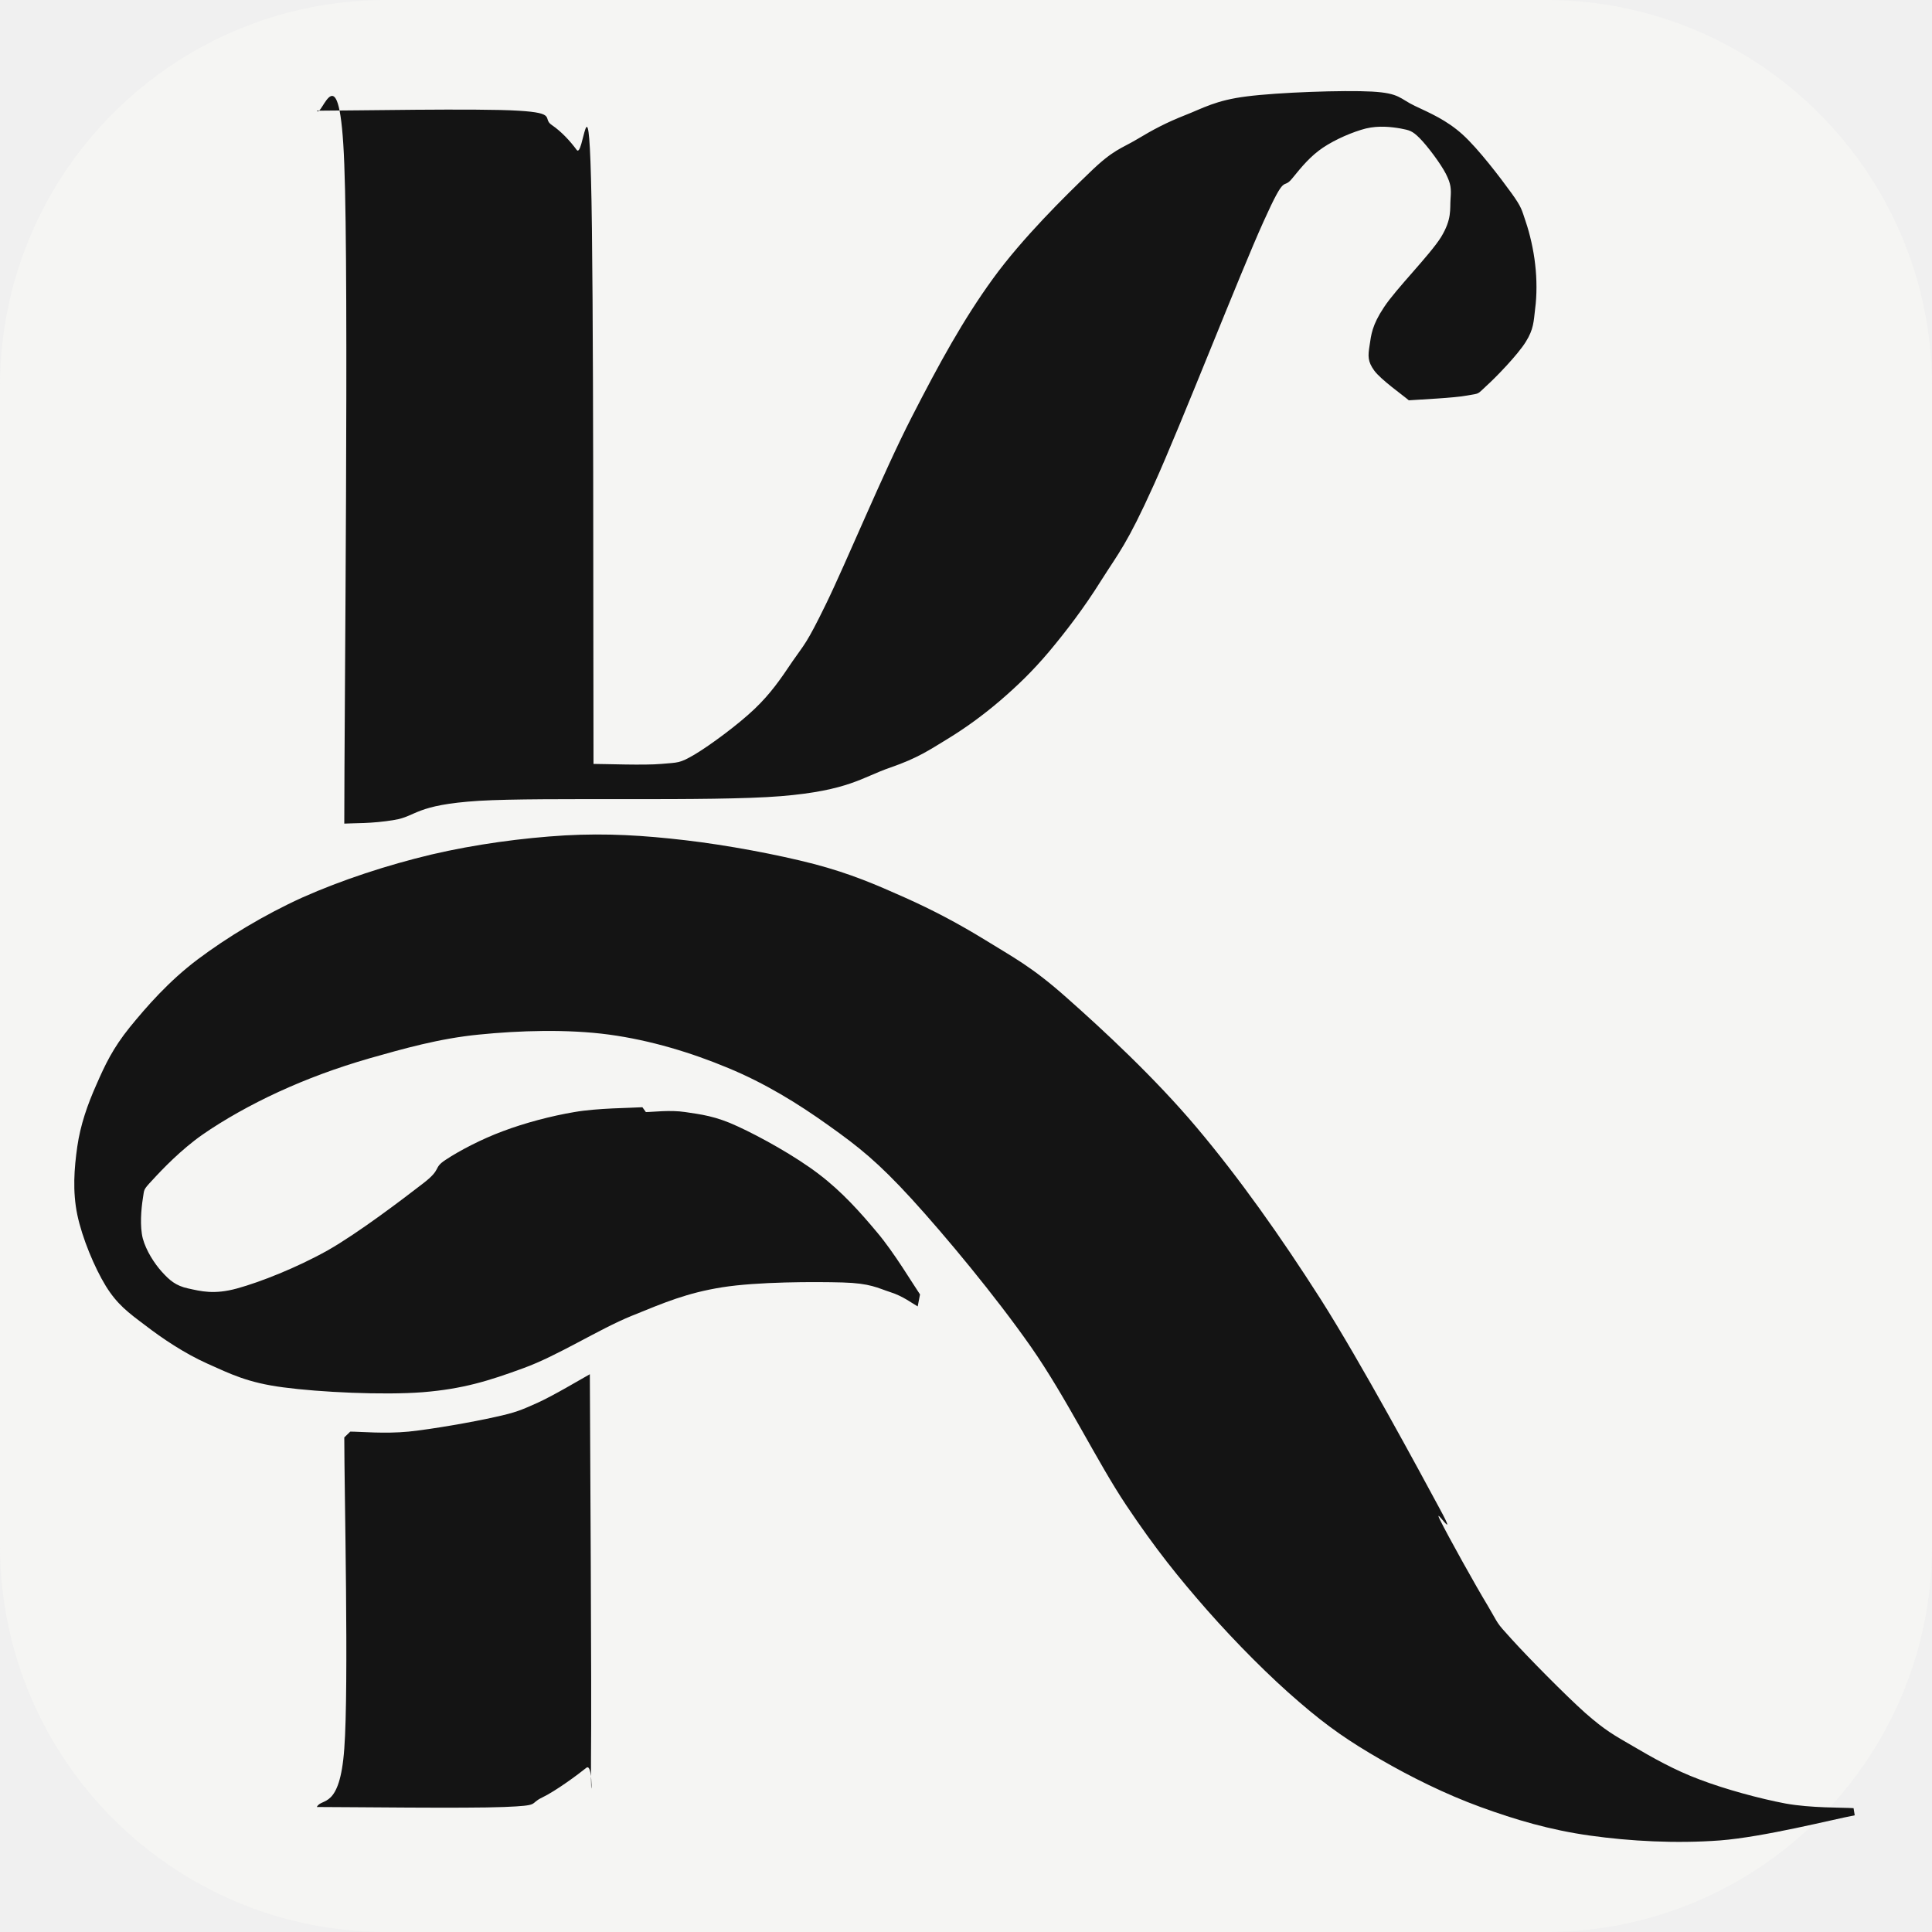
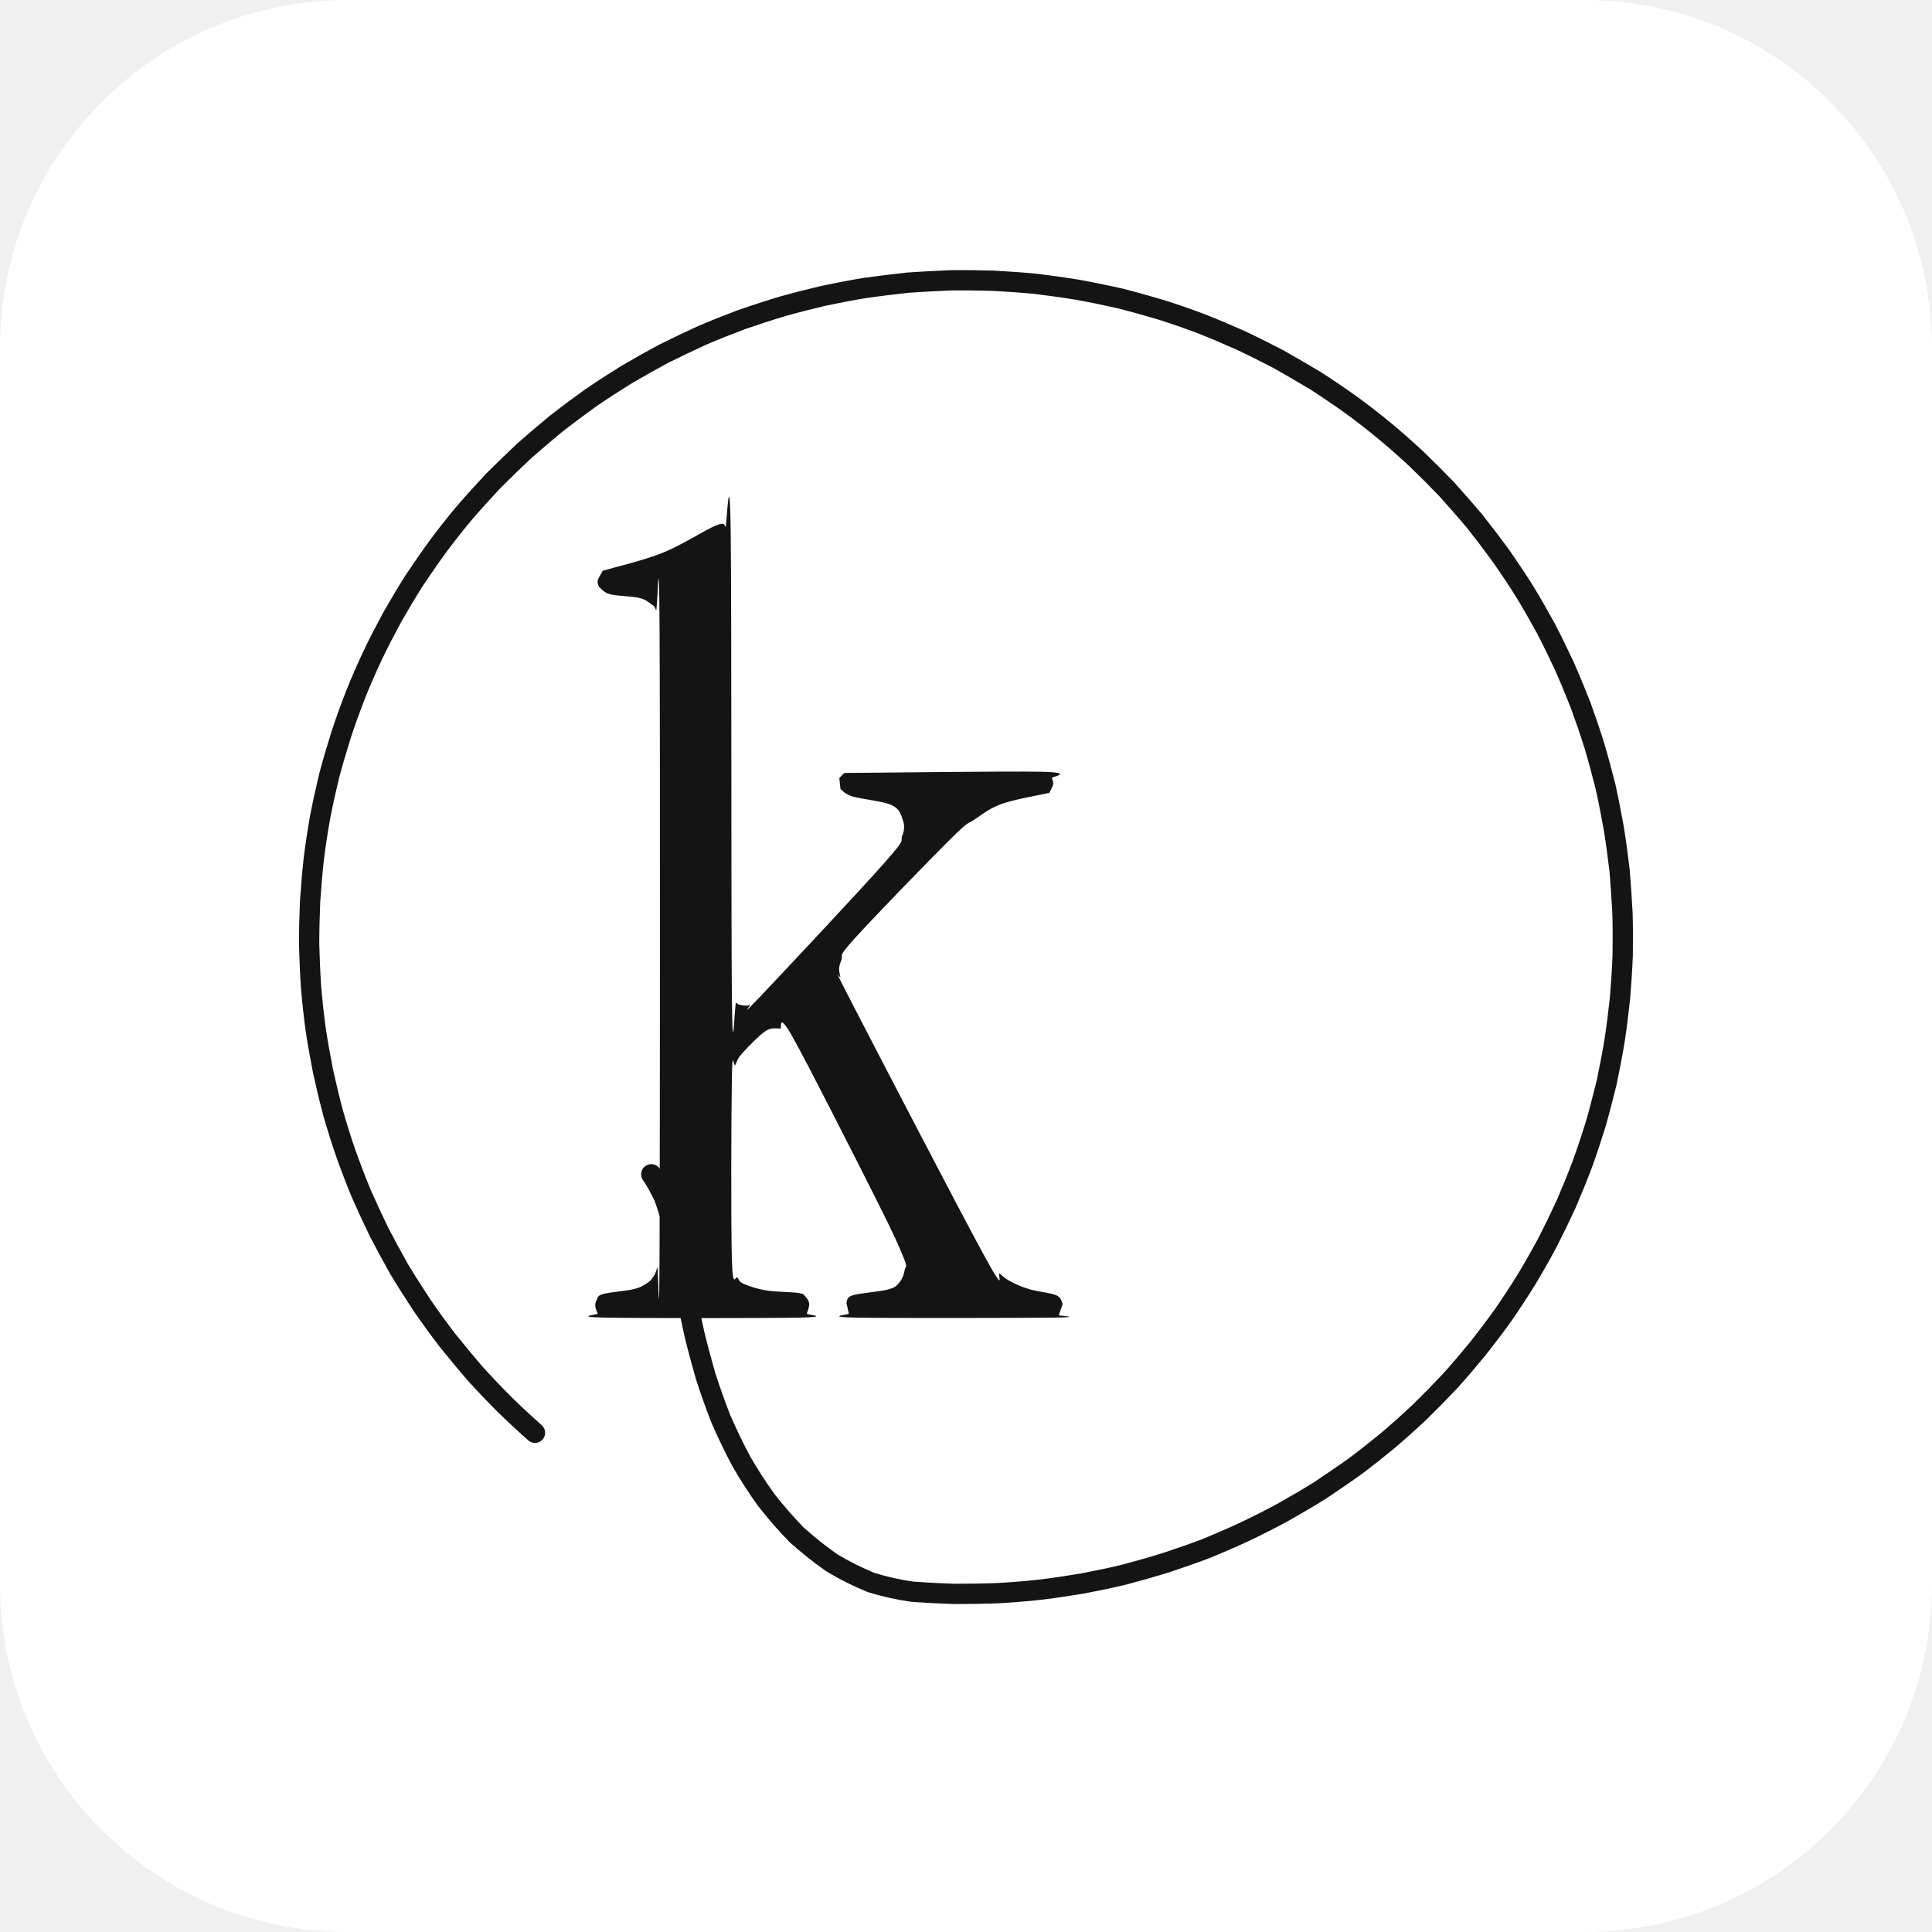
<svg xmlns="http://www.w3.org/2000/svg" viewBox="0 0 100 100">
-   <rect width="100" height="100" rx="20" fill="#f5f5f3" />
-   <path fill="#141414" fill-rule="evenodd" d="M30.53 71.13 C30.08 71.38 28.64 72.24 27.82 72.61 C26.99 72.98 26.71 73.11 25.60 73.35 C24.49 73.60 22.40 73.97 21.15 74.10 C19.91 74.22 18.63 74.10 18.13 74.10 L17.82 74.40 C17.82 77.09 18.06 87.32 17.82 90.51 C17.59 93.70 16.64 93.03 16.40 93.53 C18.02 93.53 24.15 93.61 26.09 93.53 C28.03 93.45 27.35 93.38 28.06 93.04 C28.77 92.70 29.93 91.84 30.35 91.50 C30.77 91.16 30.56 94.40 30.59 91.00 C30.63 87.61 30.54 74.44 30.53 71.13 Z M4.99 56.14 C4.53 57.17 4.16 58.23 4.00 59.35 C3.84 60.47 3.75 61.66 4.00 62.87 C4.25 64.07 4.89 65.61 5.48 66.57 C6.07 67.52 6.64 67.94 7.52 68.60 C8.39 69.27 9.53 70.04 10.73 70.58 C11.92 71.11 12.81 71.57 14.67 71.81 C16.54 72.06 19.83 72.22 21.89 72.06 C23.96 71.89 25.28 71.48 27.08 70.82 C28.88 70.17 30.97 68.81 32.69 68.11 C34.41 67.41 35.56 66.92 37.38 66.63 C39.20 66.34 42.16 66.34 43.61 66.38 C45.06 66.42 45.43 66.67 46.08 66.88 C46.73 67.08 47.26 67.49 47.50 67.62 L47.62 67.00 C47.25 66.46 46.28 64.83 45.40 63.79 C44.53 62.75 43.58 61.68 42.38 60.77 C41.18 59.85 39.34 58.83 38.18 58.30 C37.03 57.76 36.26 57.68 35.47 57.56 C34.68 57.44 33.77 57.56 33.43 57.56 L33.25 57.31 C32.66 57.35 30.93 57.35 29.73 57.56 C28.53 57.76 27.14 58.13 26.03 58.55 C24.92 58.96 23.76 59.57 23.07 60.03 C22.38 60.48 22.91 60.48 21.89 61.26 C20.88 62.04 18.56 63.81 16.96 64.72 C15.35 65.62 13.47 66.36 12.27 66.69 C11.07 67.02 10.39 66.83 9.74 66.69 C9.09 66.55 8.77 66.26 8.38 65.83 C7.99 65.40 7.56 64.73 7.39 64.10 C7.23 63.47 7.31 62.57 7.39 62.06 C7.48 61.56 7.37 61.63 7.89 61.08 C8.40 60.52 9.39 59.49 10.48 58.73 C11.57 57.97 12.99 57.17 14.43 56.51 C15.87 55.85 17.39 55.28 19.12 54.78 C20.85 54.29 22.73 53.75 24.79 53.55 C26.86 53.34 29.37 53.26 31.52 53.55 C33.67 53.84 35.80 54.49 37.69 55.28 C39.58 56.06 41.29 57.11 42.87 58.24 C44.46 59.37 45.44 60.15 47.19 62.06 C48.94 63.98 51.51 67.07 53.36 69.71 C55.21 72.36 56.78 75.65 58.30 77.92 C59.82 80.19 61.00 81.65 62.49 83.35 C63.99 85.05 65.75 86.82 67.25 88.10 C68.74 89.39 69.88 90.16 71.44 91.06 C73.01 91.97 74.82 92.87 76.63 93.53 C78.44 94.19 80.23 94.72 82.30 95.01 C84.37 95.30 86.74 95.43 89.03 95.26 C91.31 95.08 94.84 94.18 96.00 93.96 L95.94 93.59 C95.35 93.55 93.75 93.59 92.42 93.35 C91.09 93.10 89.29 92.61 87.98 92.11 C86.66 91.62 85.51 90.96 84.52 90.38 C83.54 89.81 83.10 89.58 82.05 88.66 C81.01 87.73 79.07 85.76 78.23 84.83 C77.39 83.91 77.61 84.13 77.00 83.10 C76.38 82.08 74.94 79.49 74.53 78.66 C74.12 77.83 75.56 80.01 74.53 78.11 C73.50 76.20 70.45 70.54 68.36 67.25 C66.26 63.96 64.13 60.96 61.94 58.36 C59.75 55.76 57.03 53.25 55.21 51.64 C53.39 50.02 52.42 49.54 51.02 48.67 C49.62 47.81 48.30 47.11 46.82 46.45 C45.34 45.79 44.03 45.22 42.13 44.72 C40.24 44.23 37.62 43.74 35.47 43.49 C33.32 43.24 31.43 43.12 29.24 43.24 C27.05 43.37 24.59 43.70 22.33 44.23 C20.06 44.77 17.68 45.55 15.66 46.45 C13.65 47.36 11.72 48.54 10.23 49.66 C8.74 50.78 7.59 52.10 6.71 53.18 C5.84 54.26 5.44 55.11 4.99 56.14 Z M78.23 9.99 C77.68 9.23 76.53 7.71 75.70 6.96 C74.87 6.21 74.01 5.85 73.23 5.48 C72.45 5.11 72.46 4.82 71.01 4.74 C69.56 4.66 66.15 4.78 64.53 4.99 C62.92 5.19 62.27 5.60 61.32 5.97 C60.38 6.34 59.68 6.71 58.85 7.21 C58.03 7.70 57.63 7.73 56.39 8.94 C55.14 10.14 52.92 12.32 51.39 14.43 C49.86 16.54 48.63 18.78 47.19 21.59 C45.75 24.39 43.78 29.16 42.75 31.27 C41.72 33.38 41.64 33.33 41.02 34.23 C40.41 35.14 39.89 35.90 39.05 36.70 C38.20 37.51 36.76 38.57 35.96 39.05 C35.16 39.52 35.11 39.46 34.23 39.54 C33.36 39.62 31.30 39.54 30.72 39.54 C30.70 34.49 30.74 14.54 30.59 9.24 C30.45 3.95 30.19 8.23 29.85 7.76 C29.51 7.30 29.06 6.81 28.56 6.47 C28.05 6.13 28.86 5.85 26.83 5.73 C24.80 5.60 18.14 5.73 16.40 5.73 C16.64 6.19 17.59 2.35 17.82 8.50 C18.06 14.65 17.82 36.94 17.82 42.63 C18.25 42.60 19.25 42.64 20.41 42.44 C21.58 42.25 21.46 41.66 24.79 41.45 C28.13 41.25 36.86 41.50 40.41 41.21 C43.95 40.92 44.64 40.22 46.08 39.73 C47.52 39.23 48.10 38.82 49.04 38.25 C49.99 37.67 50.88 37.02 51.76 36.27 C52.63 35.52 53.41 34.78 54.29 33.74 C55.16 32.70 56.10 31.48 57.00 30.04 C57.91 28.60 58.32 28.20 59.72 25.10 C61.12 22.01 64.20 14.11 65.40 11.47 C66.59 8.82 66.36 9.88 66.88 9.24 C67.39 8.61 67.84 8.07 68.48 7.64 C69.12 7.21 70.03 6.82 70.70 6.65 C71.37 6.49 72.03 6.57 72.49 6.65 C72.95 6.74 73.09 6.76 73.48 7.15 C73.87 7.54 74.57 8.47 74.84 9.00 C75.10 9.52 75.12 9.75 75.08 10.29 C75.04 10.84 75.16 11.33 74.59 12.27 C74.01 13.20 72.24 14.97 71.63 15.91 C71.01 16.84 70.97 17.34 70.89 17.88 C70.80 18.43 70.79 18.71 71.13 19.18 C71.47 19.65 72.62 20.46 72.92 20.72 C73.43 20.68 75.28 20.60 75.95 20.47 C76.61 20.35 76.43 20.44 76.93 19.98 C77.44 19.52 78.55 18.37 78.97 17.70 C79.39 17.03 79.38 16.64 79.46 15.97 C79.55 15.30 79.55 14.44 79.46 13.69 C79.38 12.94 79.18 12.08 78.97 11.47 C78.76 10.85 78.77 10.74 78.23 9.99 Z" />
+   <rect width="100" height="100" rx="18" fill="#ffffff" />
+   <path d="M27.69 74.16 C27.14 73.67 26.60 73.17 26.08 72.66 C25.56 72.14 25.05 71.60 24.56 71.06 C24.08 70.50 23.61 69.93 23.15 69.36 C22.70 68.77 22.27 68.18 21.85 67.57 C21.45 66.96 21.05 66.34 20.67 65.71 C20.31 65.07 19.96 64.42 19.62 63.77 C19.30 63.11 18.99 62.44 18.69 61.76 C18.41 61.08 18.15 60.40 17.90 59.70 C17.66 59.01 17.44 58.30 17.24 57.60 C17.05 56.89 16.88 56.17 16.72 55.45 C16.58 54.73 16.45 54.01 16.34 53.28 C16.24 52.55 16.16 51.82 16.10 51.08 C16.05 50.35 16.02 49.62 16.00 48.88 C16.00 48.14 16.02 47.41 16.05 46.67 C16.10 45.94 16.16 45.21 16.24 44.47 C16.33 43.74 16.44 43.02 16.57 42.29 C16.71 41.57 16.87 40.85 17.04 40.14 C17.23 39.43 17.44 38.72 17.66 38.02 C17.89 37.32 18.14 36.63 18.41 35.94 C18.68 35.26 18.98 34.58 19.29 33.92 C19.61 33.25 19.95 32.60 20.30 31.95 C20.66 31.32 21.04 30.68 21.43 30.06 C21.84 29.45 22.26 28.84 22.69 28.25 C23.13 27.66 23.59 27.08 24.06 26.52 C24.54 25.96 25.04 25.42 25.54 24.88 C26.06 24.36 26.59 23.85 27.13 23.34 C27.68 22.86 28.24 22.38 28.81 21.91 C29.39 21.46 29.98 21.02 30.58 20.59 C31.18 20.18 31.80 19.78 32.43 19.39 C33.06 19.02 33.70 18.66 34.35 18.31 C35.01 17.98 35.67 17.67 36.34 17.36 C37.02 17.07 37.70 16.80 38.39 16.54 C39.09 16.30 39.79 16.07 40.49 15.86 C41.20 15.66 41.91 15.48 42.63 15.31 C43.35 15.16 44.07 15.02 44.80 14.90 C45.53 14.80 46.26 14.71 46.99 14.63 C47.72 14.58 48.46 14.54 49.19 14.51 C49.93 14.50 50.66 14.51 51.40 14.53 C52.13 14.57 52.87 14.62 53.60 14.69 C54.33 14.78 55.06 14.88 55.79 15.00 C56.51 15.13 57.23 15.28 57.95 15.44 C58.66 15.62 59.37 15.82 60.08 16.03 C60.78 16.25 61.47 16.49 62.16 16.75 C62.85 17.02 63.52 17.31 64.20 17.61 C64.86 17.92 65.52 18.25 66.17 18.59 C66.81 18.95 67.45 19.32 68.08 19.70 C68.70 20.10 69.31 20.51 69.91 20.94 C70.50 21.37 71.08 21.82 71.65 22.29 C72.22 22.76 72.77 23.25 73.31 23.75 C73.84 24.26 74.36 24.78 74.87 25.31 C75.36 25.86 75.85 26.41 76.32 26.97 C76.78 27.55 77.22 28.13 77.66 28.73 C78.08 29.33 78.49 29.94 78.88 30.56 C79.27 31.19 79.63 31.83 79.99 32.48 C80.33 33.13 80.65 33.79 80.96 34.45 C81.26 35.13 81.54 35.81 81.81 36.49 C82.06 37.18 82.30 37.88 82.52 38.58 C82.73 39.29 82.92 40.00 83.10 40.71 C83.26 41.43 83.40 42.15 83.53 42.88 C83.65 43.60 83.74 44.33 83.83 45.06 C83.89 45.80 83.94 46.53 83.98 47.27 C84.00 48.00 84.00 48.74 83.99 49.47 C83.96 50.21 83.91 50.94 83.85 51.68 C83.77 52.41 83.68 53.14 83.57 53.87 C83.45 54.59 83.31 55.31 83.16 56.03 C82.98 56.75 82.80 57.46 82.60 58.17 C82.38 58.87 82.15 59.57 81.90 60.26 C81.64 60.95 81.36 61.63 81.07 62.31 C80.76 62.98 80.44 63.64 80.11 64.29 C79.76 64.94 79.40 65.58 79.02 66.21 C78.63 66.84 78.23 67.45 77.81 68.06 C77.38 68.66 76.94 69.24 76.48 69.82 C76.01 70.39 75.54 70.95 75.04 71.50 C74.54 72.03 74.02 72.56 73.50 73.07 C72.96 73.58 72.41 74.07 71.85 74.55 C71.29 75.01 70.71 75.47 70.12 75.91 C69.52 76.34 68.91 76.75 68.30 77.16 C67.67 77.55 67.04 77.92 66.40 78.28 C65.75 78.63 65.10 78.96 64.43 79.28 C63.76 79.59 63.09 79.88 62.41 80.16 C61.72 80.42 61.02 80.66 60.33 80.89 C59.62 81.11 58.91 81.31 58.20 81.50 C57.49 81.67 56.77 81.82 56.04 81.96 C55.32 82.08 54.59 82.19 53.86 82.28 C53.13 82.36 52.40 82.42 51.66 82.46 C50.93 82.49 50.19 82.50 49.45 82.50 C48.72 82.48 47.98 82.44 47.25 82.39 C46.52 82.29 45.80 82.13 45.09 81.91 C44.40 81.63 43.72 81.29 43.07 80.90 C42.43 80.46 41.83 79.97 41.24 79.45 C40.69 78.88 40.16 78.28 39.67 77.65 C39.20 77.00 38.76 76.32 38.36 75.62 C37.98 74.90 37.63 74.18 37.31 73.44 C37.02 72.70 36.76 71.96 36.52 71.22 C36.31 70.48 36.11 69.75 35.94 69.04 C35.78 68.33 35.64 67.64 35.51 66.96 C35.39 66.31 35.28 65.68 35.17 65.07 C35.05 64.48 34.94 63.92 34.82 63.39 C34.68 62.88 34.53 62.41 34.37 61.96 C34.17 61.54 33.96 61.14 33.71 60.78" fill="none" stroke="#141414" stroke-width="1.05" stroke-linecap="round" />
+   <g transform="translate(22.409 27.200) scale(0.41)">
+     <path fill="#141414" fill-rule="evenodd" d="M21.44 5.71 C21.34 5.91 20.88 6.61 20.80 6.95 C20.72 7.29 20.93 7.60 20.95 7.74 C21.19 7.89 21.50 8.44 22.34 8.67 C23.18 8.91 25.13 8.92 25.99 9.13 C26.84 9.33 27.12 9.61 27.49 9.88 C27.85 10.14 27.98 10.14 28.16 10.70 C28.35 11.27 28.54 -0.14 28.61 13.26 C28.69 26.66 28.66 77.70 28.61 91.10 C28.56 104.50 28.46 93.00 28.31 93.65 C28.16 94.30 27.98 94.64 27.71 95.01 C27.45 95.37 27.15 95.59 26.74 95.83 C26.32 96.07 26.12 96.23 25.23 96.43 C24.35 96.63 22.21 96.80 21.44 97.03 C20.68 97.26 20.81 97.56 20.65 97.82 C20.50 98.08 20.48 98.33 20.50 98.61 C20.53 98.89 20.75 99.36 20.80 99.51 C20.96 99.59 17.50 99.92 21.74 100.00 C25.99 100.08 42.02 100.08 46.26 100.00 C50.51 99.92 47.05 99.59 47.20 99.51 C47.25 99.31 47.53 98.64 47.50 98.27 C47.47 97.91 47.25 97.57 47.01 97.33 C46.78 97.10 46.92 97.01 46.11 96.88 C45.31 96.76 43.28 96.76 42.17 96.58 C41.06 96.41 40.08 96.09 39.47 95.83 C38.85 95.57 38.78 95.54 38.49 95.01 C38.20 94.47 37.86 96.81 37.74 92.60 C37.61 88.39 37.66 73.82 37.74 69.73 C37.81 65.65 37.96 68.61 38.19 68.08 C38.42 67.56 38.45 67.29 39.09 66.58 C39.73 65.87 41.23 64.31 42.02 63.80 C42.82 63.29 43.55 63.55 43.86 63.50 C44.12 63.69 43.42 61.03 45.44 64.63 C47.45 68.22 53.62 80.42 55.95 85.05 C58.28 89.69 58.81 90.93 59.41 92.41 C60.01 93.90 59.63 93.45 59.56 93.95 C59.48 94.46 59.29 95.04 58.96 95.46 C58.62 95.87 58.52 96.14 57.53 96.43 C56.53 96.72 53.87 96.90 52.99 97.18 C52.10 97.47 52.33 97.97 52.20 98.12 L52.50 99.51 C52.65 99.59 49.14 99.92 53.44 100.00 C57.73 100.08 74.00 100.05 78.26 100.00 C82.52 99.95 78.88 99.75 79.01 99.70 L79.50 98.27 C79.37 98.09 79.40 97.49 78.71 97.18 C78.02 96.88 76.30 96.71 75.37 96.43 C74.43 96.16 73.74 95.86 73.11 95.53 C72.49 95.21 72.20 95.04 71.61 94.48 C71.02 93.92 72.70 97.85 69.58 92.15 C66.47 86.46 55.94 66.19 52.91 60.31 C49.88 54.42 51.63 57.76 51.41 56.85 C51.18 55.95 51.26 55.65 51.56 54.86 C51.86 54.08 50.92 54.70 53.21 52.16 C55.50 49.62 62.76 42.13 65.30 39.62 C67.84 37.10 67.36 37.81 68.46 37.06 C69.56 36.31 70.35 35.66 71.91 35.11 C73.47 34.56 76.82 33.98 77.81 33.76 C77.89 33.58 78.24 32.98 78.30 32.67 C78.35 32.36 78.17 32.01 78.14 31.88 C77.94 31.75 81.27 31.20 76.91 31.09 C72.54 30.99 56.10 31.22 51.93 31.24 L51.30 31.88 L51.45 33.27 C51.70 33.43 51.92 33.88 52.99 34.21 C54.05 34.54 56.78 34.80 57.83 35.26 C58.87 35.72 59.02 36.34 59.26 36.99 C59.49 37.63 59.63 38.20 59.26 39.13 C58.88 40.06 60.01 39.18 57.00 42.58 C54.00 45.99 44.07 56.57 41.23 59.56 C38.39 62.55 40.35 60.37 39.95 60.53 C39.56 60.70 39.15 60.58 38.87 60.53 C38.58 60.48 38.45 60.42 38.27 60.23 C38.08 60.05 37.85 69.29 37.74 59.41 C37.63 49.52 37.72 10.81 37.59 0.94 C37.46 -8.94 37.06 0.28 36.95 0.15 C36.74 0.13 37.04 -0.55 35.71 0.00 C34.38 0.55 31.37 2.50 28.99 3.45 C26.61 4.41 22.70 5.33 21.44 5.71 Z" />
+   </g>
</svg>
